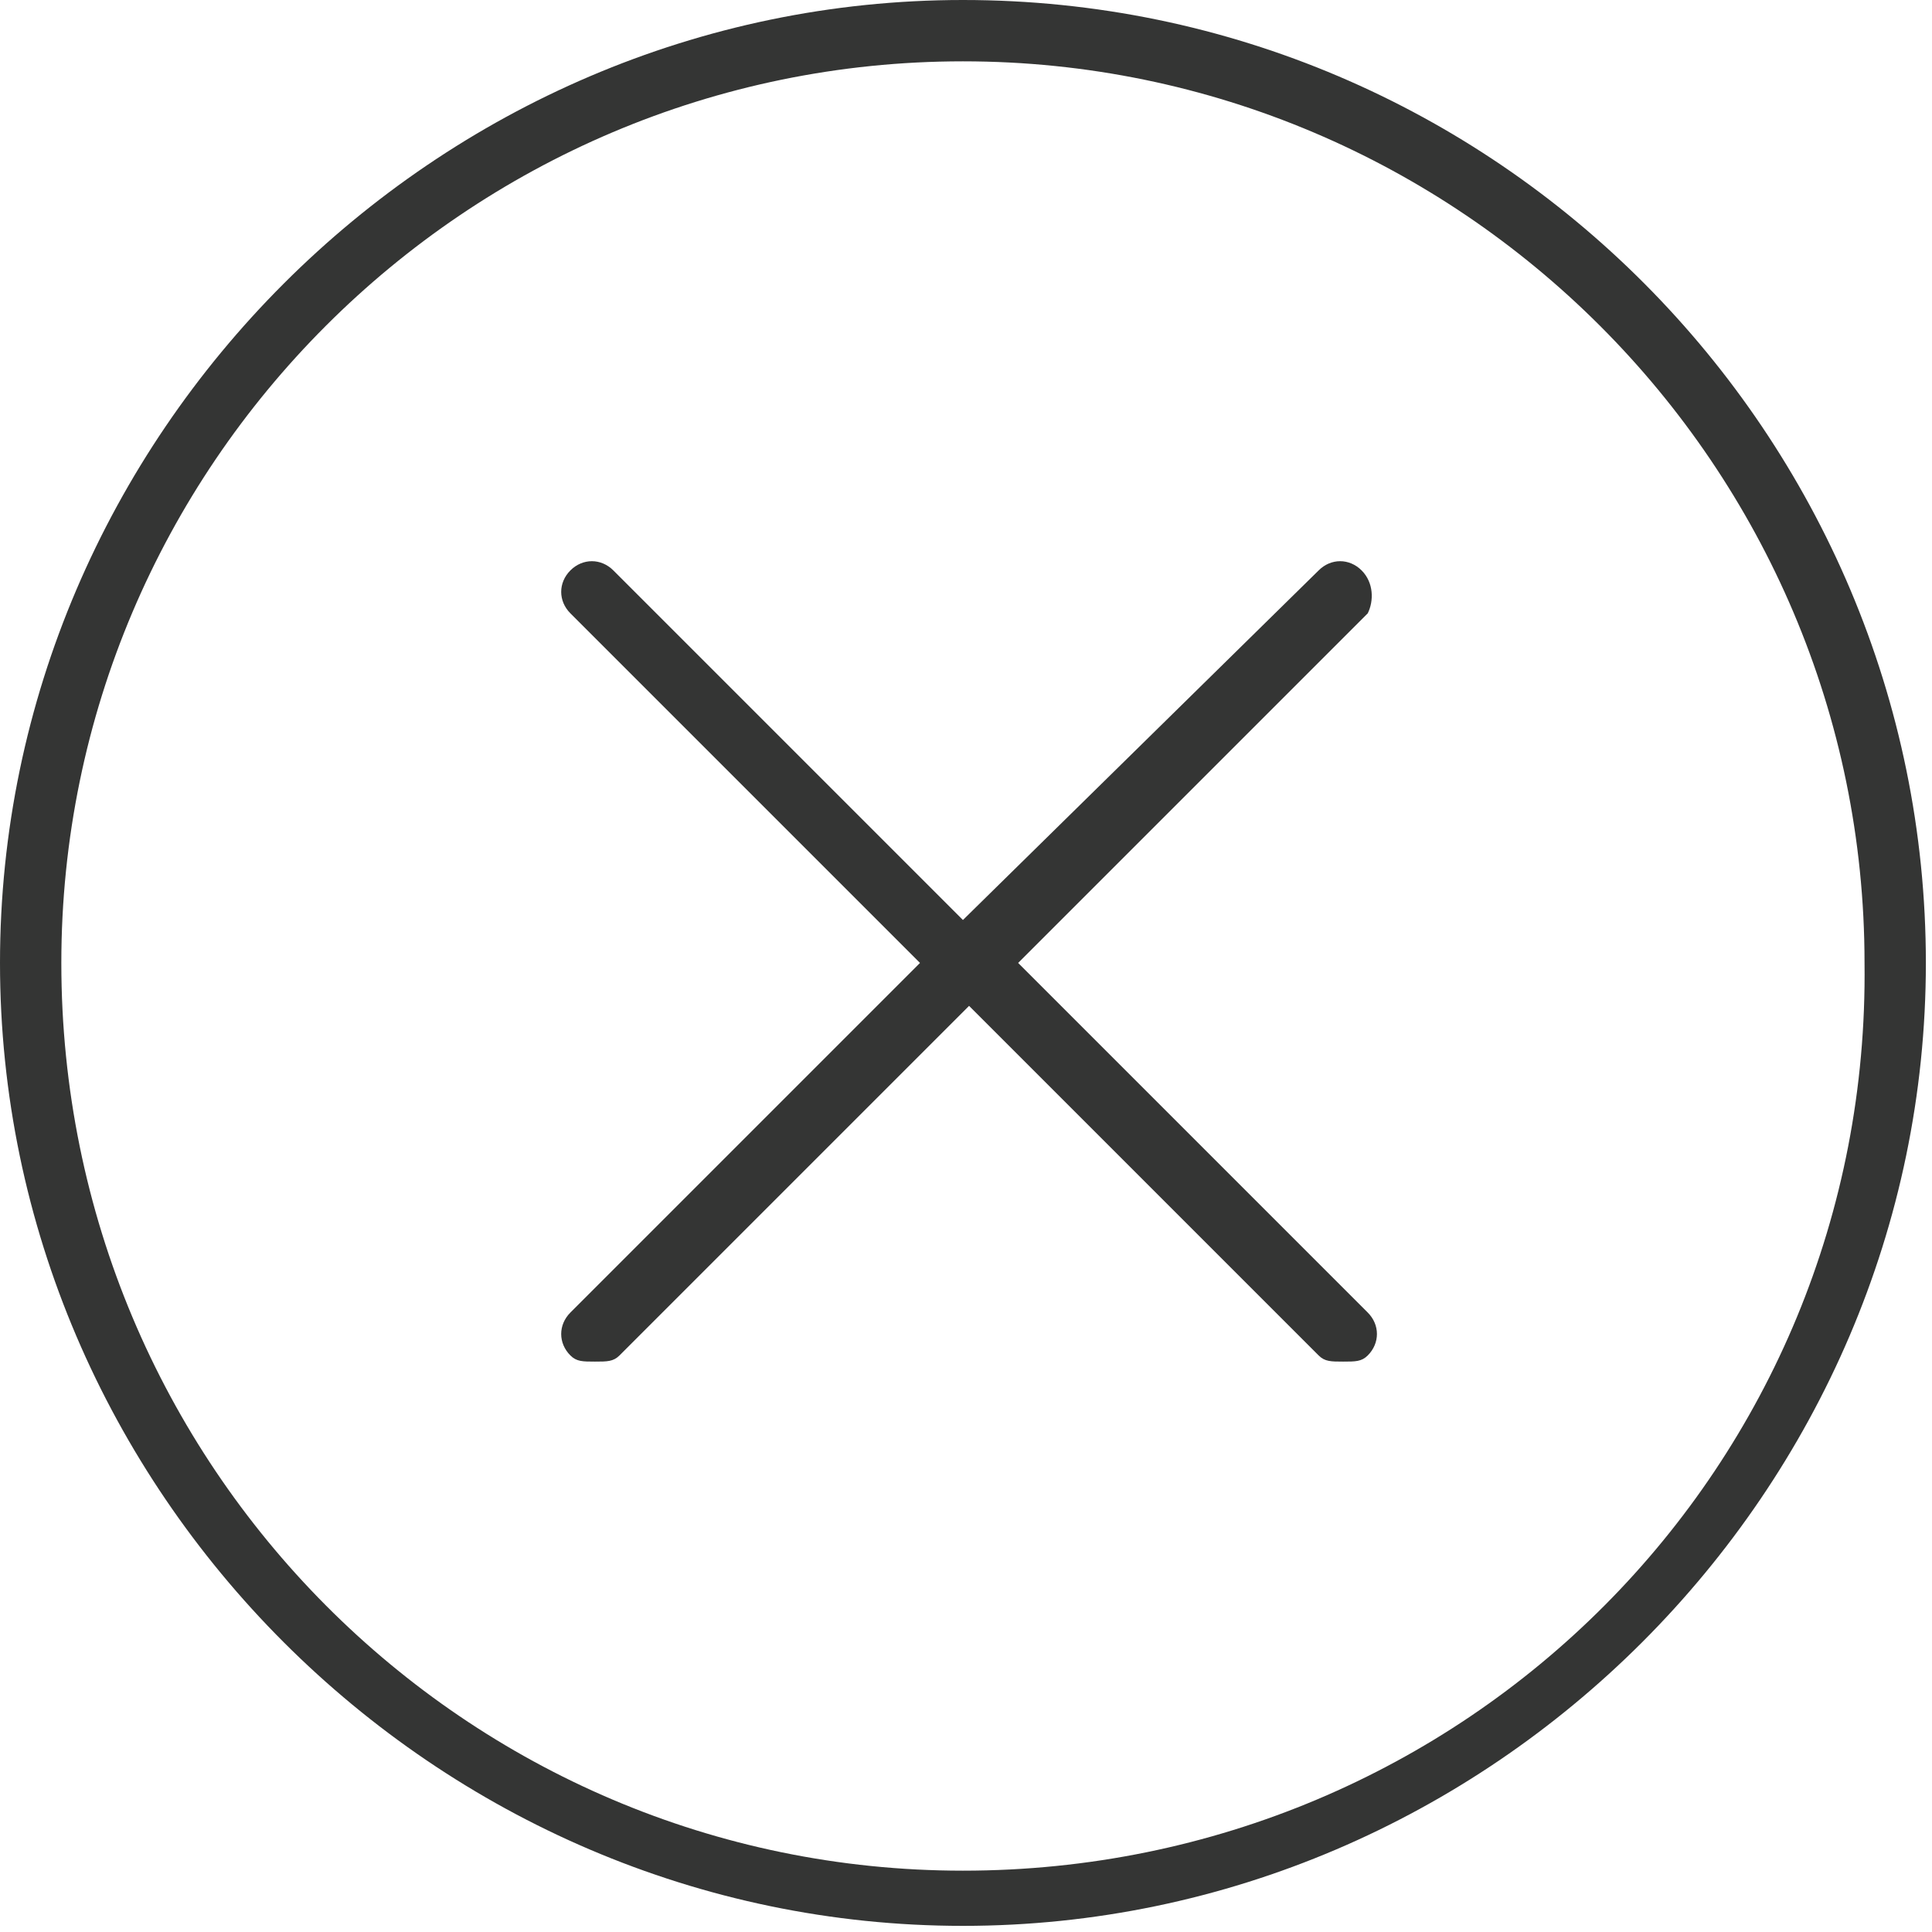
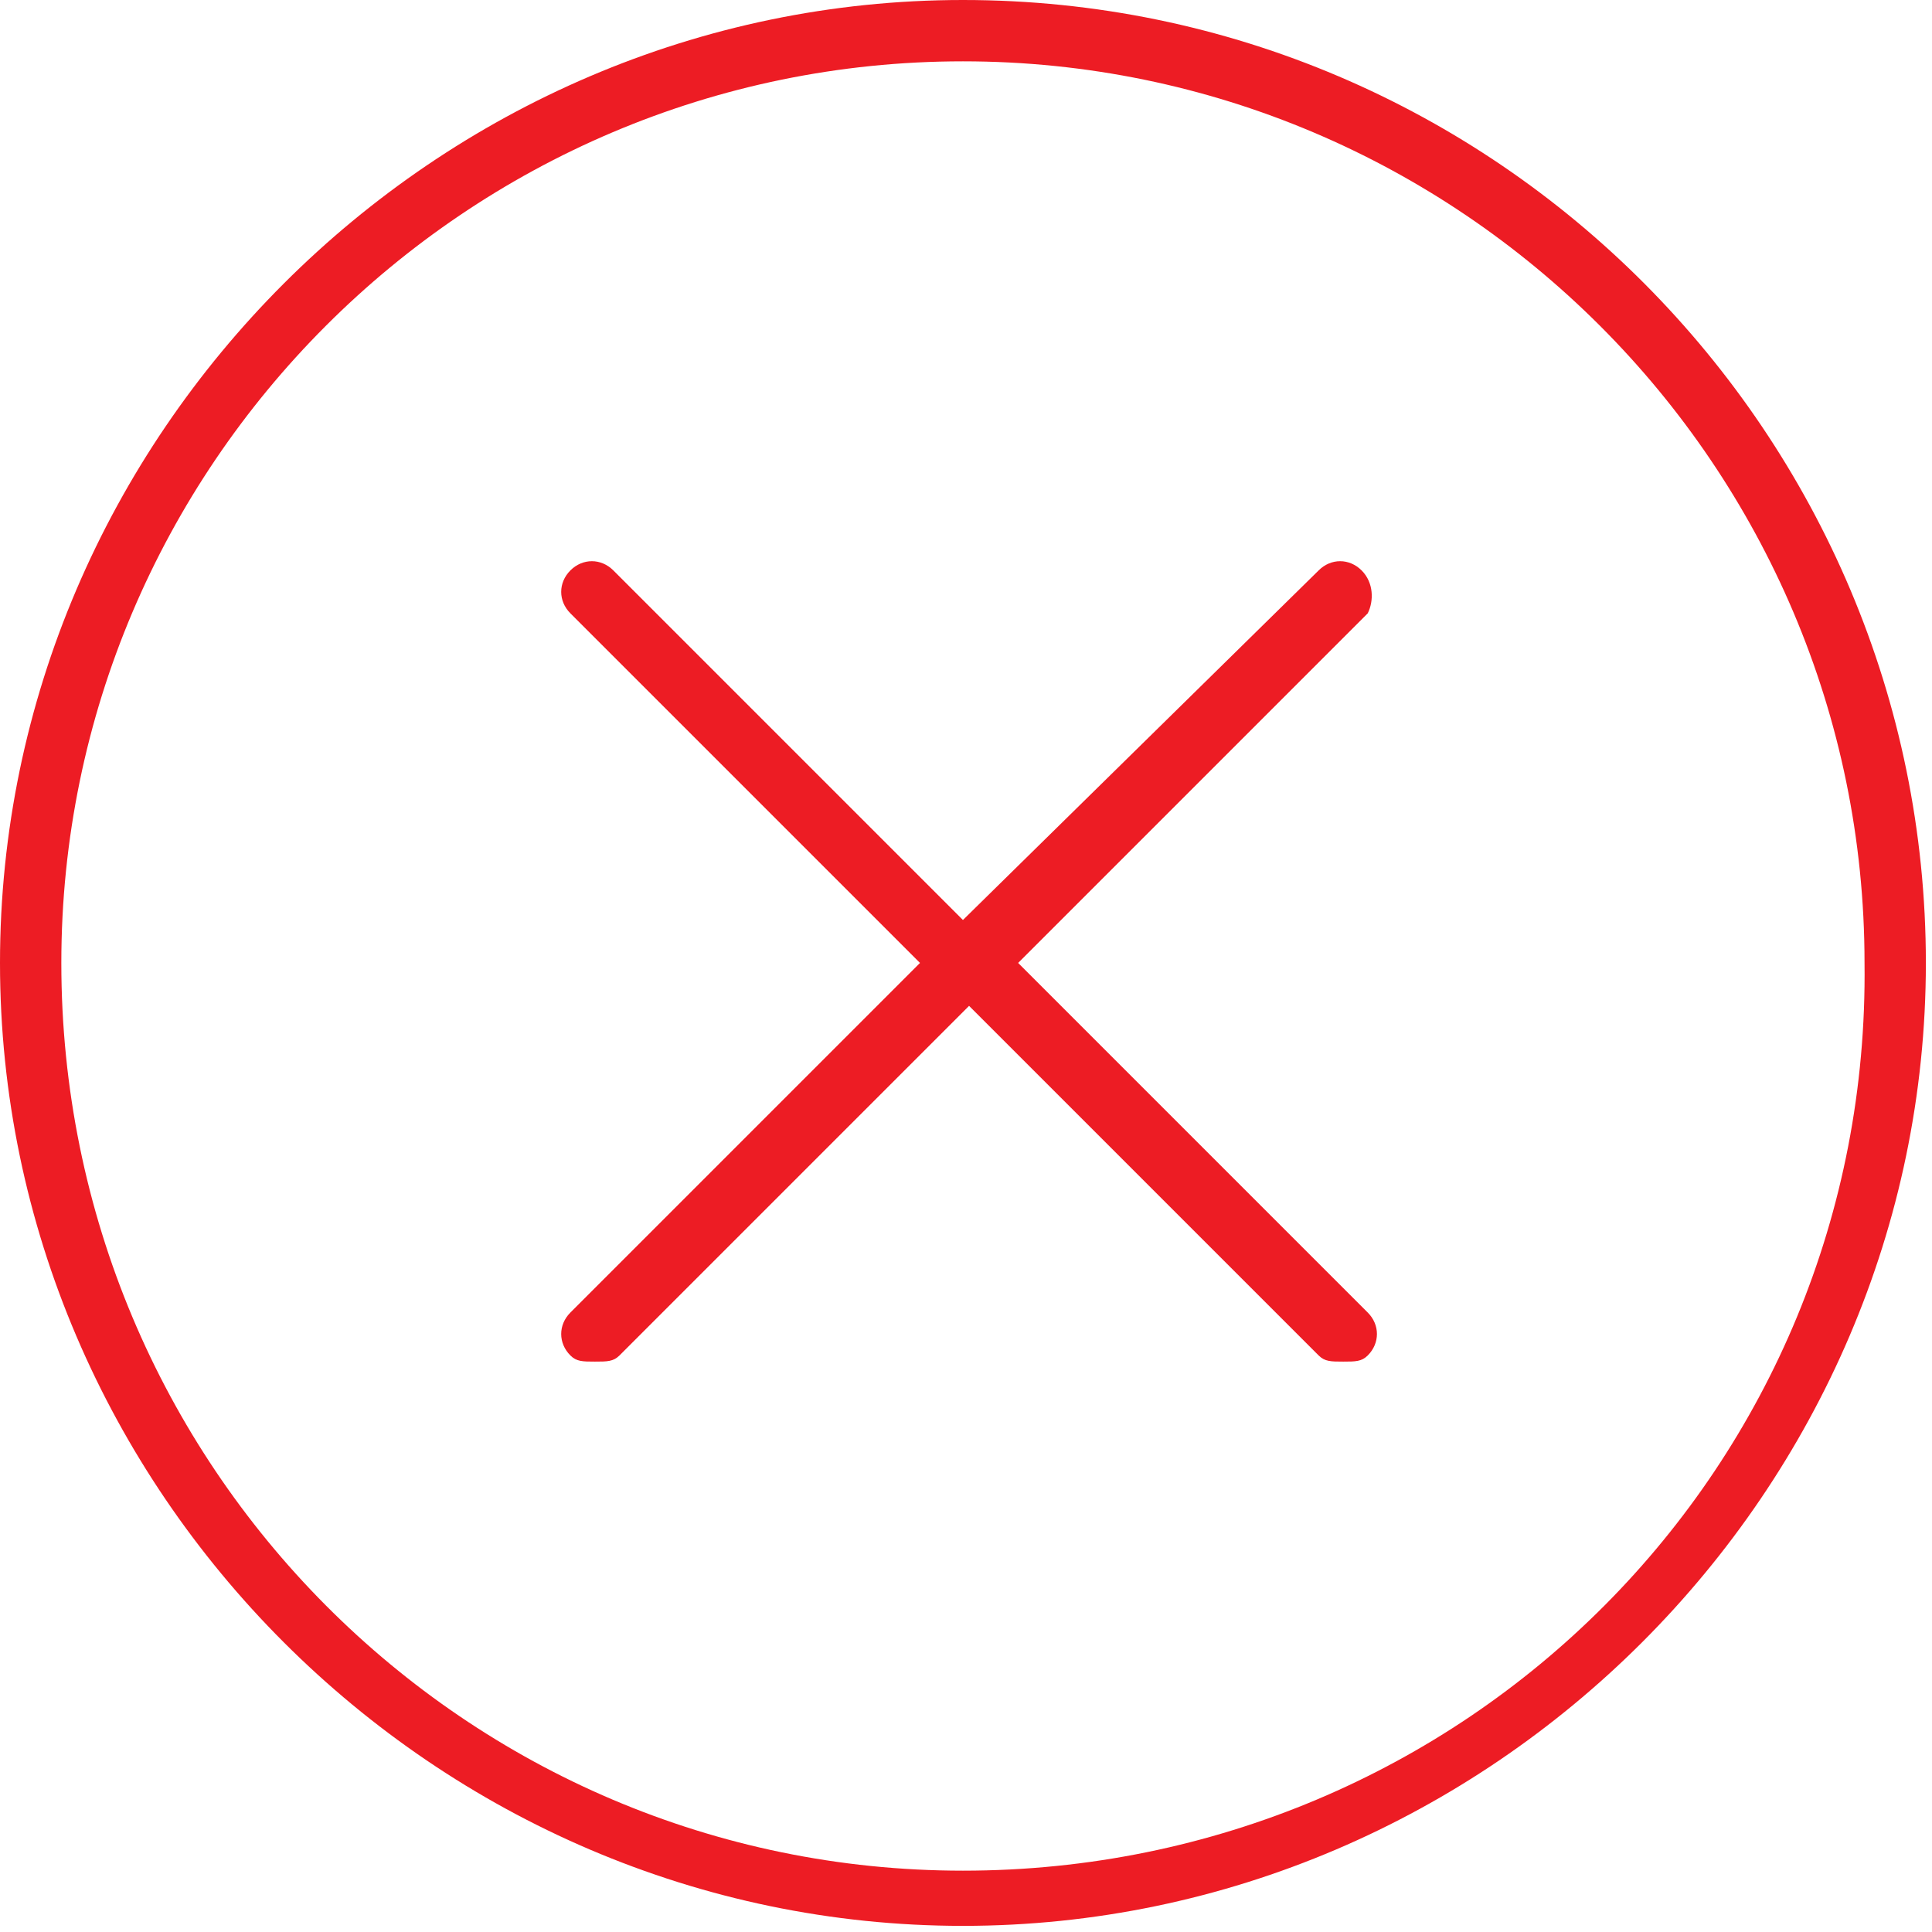
<svg xmlns="http://www.w3.org/2000/svg" version="1.1" id="Layer_1" x="0px" y="0px" viewBox="0 0 31.5 31.5" enable-background="new 0 0 31.5 31.5" xml:space="preserve">
  <g>
    <path fill="none" d="M15.7,1C7.6,1,1,7.6,1,15.7c0,8.1,6.6,14.7,14.7,14.7c8.1,0,14.7-6.6,14.7-14.7C30.5,7.6,23.9,1,15.7,1z    M22.2,21.4c0.2,0.2,0.2,0.5,0,0.7c-0.1,0.1-0.2,0.1-0.4,0.1s-0.3,0-0.4-0.1l-5.7-5.7L10,22.2c-0.1,0.1-0.2,0.1-0.4,0.1   s-0.3,0-0.4-0.1c-0.2-0.2-0.2-0.5,0-0.7l5.7-5.7L9.3,10c-0.2-0.2-0.2-0.5,0-0.7s0.5-0.2,0.7,0l5.7,5.7l5.7-5.7   c0.2-0.2,0.5-0.2,0.7,0s0.2,0.5,0,0.7l-5.7,5.7L22.2,21.4z" />
-     <path fill="#343534" d="M15.7,0C7.1,0,0,7.1,0,15.7s7.1,15.7,15.7,15.7s15.7-7.1,15.7-15.7S24.4,0,15.7,0z M15.7,30.5   C7.6,30.5,1,23.9,1,15.7C1,7.6,7.6,1,15.7,1c8.1,0,14.7,6.6,14.7,14.7C30.5,23.9,23.9,30.5,15.7,30.5z" />
-     <path fill="#343534" d="M22.2,9.3c-0.2-0.2-0.5-0.2-0.7,0L15.7,15L10,9.3c-0.2-0.2-0.5-0.2-0.7,0s-0.2,0.5,0,0.7l5.7,5.7l-5.7,5.7   c-0.2,0.2-0.2,0.5,0,0.7c0.1,0.1,0.2,0.1,0.4,0.1s0.3,0,0.4-0.1l5.7-5.7l5.7,5.7c0.1,0.1,0.2,0.1,0.4,0.1s0.3,0,0.4-0.1   c0.2-0.2,0.2-0.5,0-0.7l-5.7-5.7l5.7-5.7C22.4,9.8,22.4,9.5,22.2,9.3z" />
+     <path fill="#ed1c24" d="M15.7,0C7.1,0,0,7.1,0,15.7s7.1,15.7,15.7,15.7s15.7-7.1,15.7-15.7S24.4,0,15.7,0z M15.7,30.5   C7.6,30.5,1,23.9,1,15.7C1,7.6,7.6,1,15.7,1c8.1,0,14.7,6.6,14.7,14.7C30.5,23.9,23.9,30.5,15.7,30.5z" />
+     <path fill="#ed1c24" d="M22.2,9.3c-0.2-0.2-0.5-0.2-0.7,0L15.7,15L10,9.3c-0.2-0.2-0.5-0.2-0.7,0s-0.2,0.5,0,0.7l5.7,5.7l-5.7,5.7   c-0.2,0.2-0.2,0.5,0,0.7c0.1,0.1,0.2,0.1,0.4,0.1s0.3,0,0.4-0.1l5.7-5.7l5.7,5.7c0.1,0.1,0.2,0.1,0.4,0.1s0.3,0,0.4-0.1   c0.2-0.2,0.2-0.5,0-0.7l-5.7-5.7l5.7-5.7C22.4,9.8,22.4,9.5,22.2,9.3z" />
  </g>
</svg>
